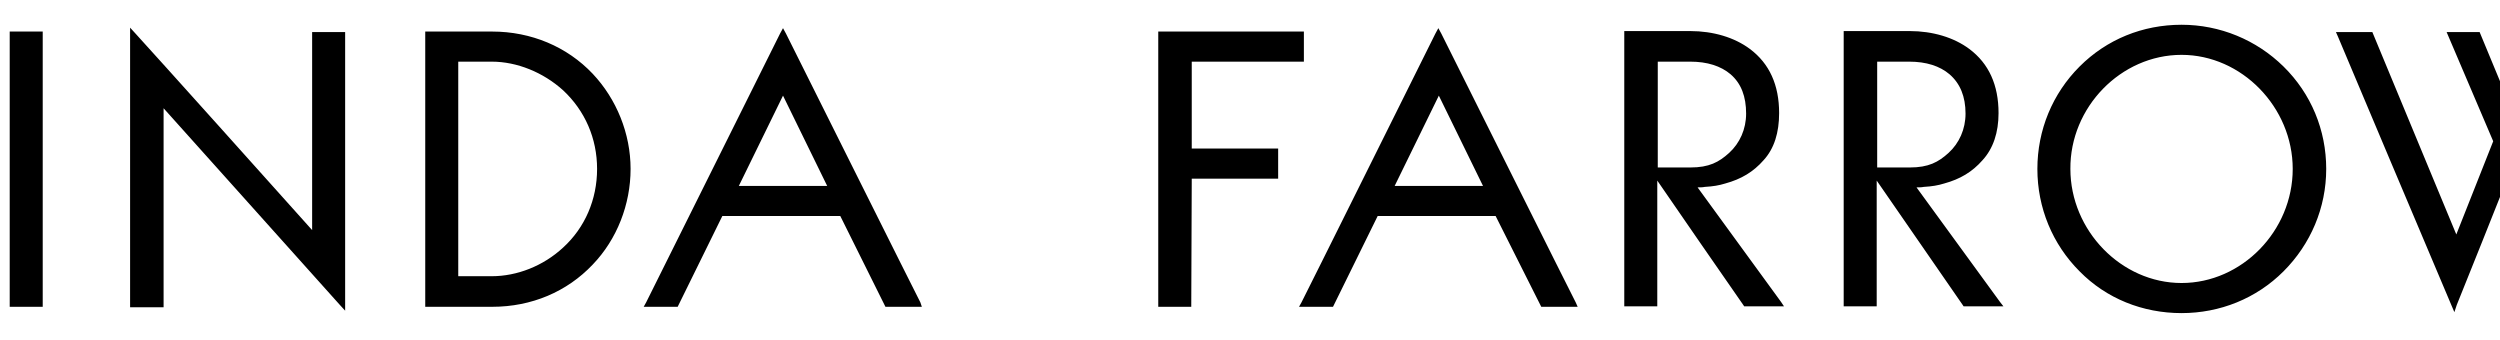
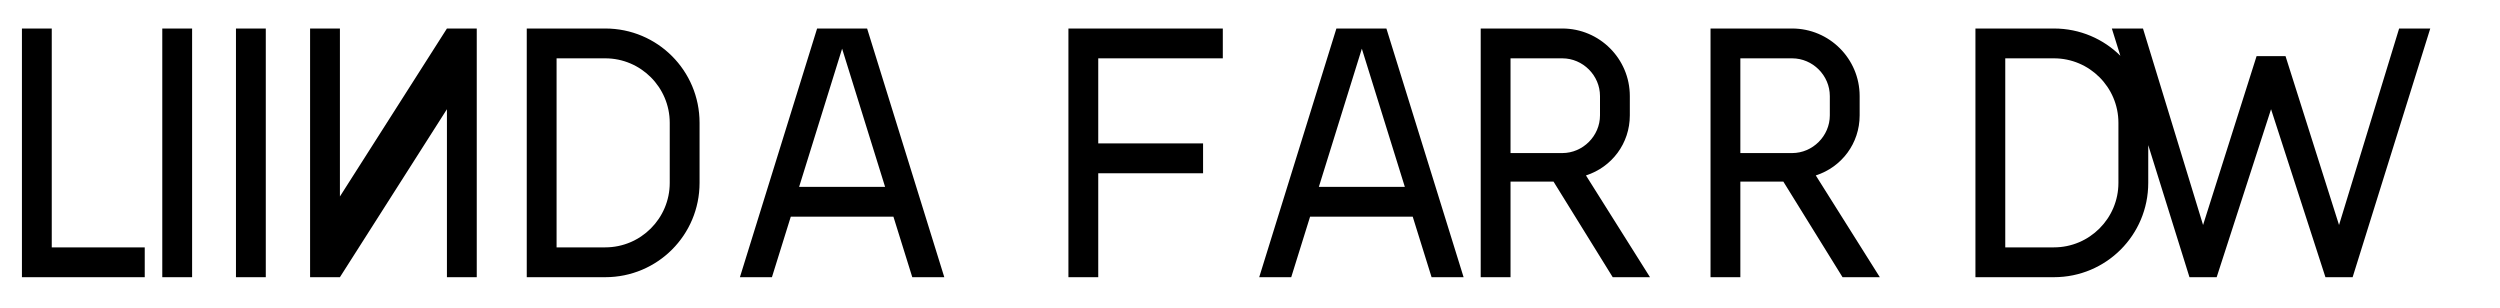
- <svg xmlns="http://www.w3.org/2000/svg" version="1.1" id="layer" x="0px" y="0px" viewBox="-85 240 515 70" style="enable-background:new -153 -46 652 652;" xml:space="preserve">
-   <path d="M-83,303.2h6.8v-56.7H-83V303.2z M-132,246.5v56.7h31.5V297h-24.7v-50.5L-132,246.5L-132,246.5z M421.1,302.8  c1.6-3.9,8.9-22.2,11-27.5l11.3,27.5l0.6,1.4l0.6-1.4c2.1-4.9,22.8-54.9,23.1-55.4l0.4-0.9h-7.5l-16.8,42.7l-8.1-20.1l9.2-22.5h-6.7  l-6.1,15.2l-6.3-15.2H419l9.6,22.5l-7.6,19.2l-17.3-41.7h-7.5l0.4,0.9c0.2,0.5,21.3,50.5,23.4,55.4l0.6,1.4L421.1,302.8L421.1,302.8  z M364.4,251.3c12.4,0,22.9,10.8,22.9,23.5c0,12.8-10.5,23.5-22.9,23.5c-12.4,0-22.9-10.8-22.9-23.5  C341.4,262.1,351.9,251.3,364.4,251.3L364.4,251.3z M364.4,304.5c7.9,0,15.4-3,21-8.6c5.6-5.6,8.8-13.1,8.8-21.1  c0-8-3.1-15.5-8.8-21.1c-5.6-5.5-13.1-8.6-21-8.6c-8,0-15.4,3-21,8.6l0,0c-5.6,5.6-8.7,13.1-8.7,21.1c0,8,3.1,15.5,8.7,21.1  C348.9,301.5,356.4,304.5,364.4,304.5L364.4,304.5z M301.6,252.7h6.7c3.5,0,6.3,0.9,8.3,2.6c2.2,1.9,3.3,4.6,3.3,8.1  c0,3.2-1.3,6.1-3.5,8.1c-2.1,1.9-4.1,3-8,3h-6.7V252.7z M327,302.2c0,0-3.5-4.8-17.2-23.6c0.5,0,1,0,1.5-0.1  c1.7-0.1,2.9-0.3,4.2-0.7c3.3-0.9,5.8-2.4,7.9-4.8c2.2-2.4,3.3-5.7,3.3-9.7c0-5.8-2-10.2-6-13.2c-3.2-2.4-7.6-3.7-12.3-3.7h-13.6  v56.7h6.8v-25.9l17.7,25.6l0.2,0.3h8.2L327,302.2z M256.5,252.7h6.7c3.5,0,6.3,0.9,8.3,2.6c2.2,1.9,3.2,4.6,3.2,8.1  c0,3.2-1.3,6.1-3.5,8.1c-2.1,1.9-4.1,3-8,3h-6.7V252.7z M281.9,302.2c0,0-3.5-4.8-17.2-23.6c0.5,0,1,0,1.5-0.1  c1.7-0.1,2.9-0.3,4.2-0.7c3.3-0.9,5.8-2.4,7.9-4.8c2.2-2.4,3.2-5.7,3.2-9.7c0-5.8-2-10.2-6-13.2c-3.2-2.4-7.6-3.7-12.3-3.7h-13.6  v56.7h6.8v-25.9c5.9,8.6,11.8,17.1,17.7,25.6l0.2,0.3h8.2L281.9,302.2L281.9,302.2z M160.5,276.8h17.8v-6.2h-17.8v-17.9h23.1v-6.2  h-30v56.7h6.8L160.5,276.8L160.5,276.8z M211.4,259.7l9.1,18.6h-18.2L211.4,259.7L211.4,259.7z M239.6,302.3  c-0.3-0.5-25.7-51.4-27.7-55.4l-0.6-1.1l-0.6,1.1c-2,4-27.3,54.9-27.6,55.4l-0.5,0.9h7l9.2-18.7h24.3l9.4,18.7h7.5L239.6,302.3  L239.6,302.3z M76.3,259.7l9.1,18.6H67.2C67.2,278.3,76.3,259.7,76.3,259.7z M104.6,302.3c-0.3-0.5-25.7-51.4-27.7-55.4l-0.6-1.1  l-0.6,1.1c-2,4-27.6,55.4-27.6,55.4l-0.5,0.9h7l9.2-18.7h24.3l9.3,18.7h7.5L104.6,302.3L104.6,302.3z M9.4,252.7h6.9  c5.2,0,10.6,2.2,14.7,5.9c4.5,4.2,7,9.9,7,16.2c0,6.3-2.5,12.1-7,16.2c-4.1,3.8-9.5,5.9-14.7,5.9H9.4V252.7z M16.4,303.2  c8.1,0,15.4-3.1,20.7-8.7c5-5.2,7.8-12.4,7.8-19.7c0-7.3-2.9-14.4-7.8-19.6c-5.3-5.6-12.7-8.7-20.7-8.7H2.6v56.7H16.4z M-13.9,304  l-1.1-1.2c-3.4-3.8-30.5-34-36.3-40.5v41h-6.9v-57.6l1.1,1.2c3.5,3.8,30.6,34,36.4,40.5v-40.8h6.8V304z" />
+ <svg xmlns="http://www.w3.org/2000/svg" viewBox="-120 240 570 70" width="570" height="70">
+   <path fill="#000000" d="M-115,303.2h28v-6.8h-21.2v-49.9h-6.8V303.2z M-83,303.2h6.8v-56.7H-83V303.2z M-66.2,303.2h6.8v-56.7h-6.8V303.2z M-49.3,303.2h6.8l24.4-38.3v38.3h6.8v-56.7h-6.8l-24.4,38.3v-38.3h-6.8V303.2z M0.1,303.2H18c11.9,0,21.5-9.6,21.5-21.5v-13.7C39.5,256.1,29.9,246.5,18,246.5H0.1V303.2z M6.9,296.4v-43.1H18c8.1,0,14.7,6.6,14.7,14.7v13.7c0,8.1-6.6,14.7-14.7,14.7H6.9z M48.7,303.2h7.3l4.3-13.8h23.4l4.3,13.8h7.3L77.7,246.5H66.3L48.7,303.2z M62.2,282.6l9.8-31.5l9.8,31.5H62.2z M123.6,303.2h6.8v-23.7h23.9v-6.8h-23.9v-19.4h28.4v-6.8h-35.2V303.2z M167.1,303.2h7.3l4.3-13.8h23.4l4.3,13.8h7.3l-17.6-56.7h-11.4L167.1,303.2z M180.7,282.6l9.8-31.5l9.8,31.5H180.7z M217.6,303.2h6.8v-21.8h9.8l13.5,21.8h8.5l-14.6-23.2c5.9-1.9,10-7.3,10-13.7v-4.4c0-8.5-6.9-15.4-15.4-15.4h-18.6V303.2z M224.4,274.6v-21.3h11.8c4.7,0,8.6,3.9,8.6,8.6v4.4c0,4.7-3.9,8.6-8.6,8.6H224.4z M270,303.2h6.8v-21.8h9.8l13.5,21.8h8.5l-14.6-23.2c5.9-1.9,10-7.3,10-13.7v-4.4c0-8.5-6.9-15.4-15.4-15.4H270V303.2z M276.8,274.6v-21.3h11.8c4.7,0,8.6,3.9,8.6,8.6v4.4c0,4.7-3.9,8.6-8.6,8.6H276.8z M330.4,303.2h17.9c11.9,0,21.5-9.6,21.5-21.5v-13.7c0-11.9-9.6-21.5-21.5-21.5h-17.9V303.2z M337.2,296.4v-43.1h11.1c8.1,0,14.7,6.6,14.7,14.7v13.7c0,8.1-6.6,14.7-14.7,14.7H337.2z M379.2,303.2h6.2l12.4-38.3l12.4,38.3h6.2l17.7-56.7h-7.1l-13.7,44.8l-12.2-38.5h-6.6l-12.2,38.5l-13.7-44.8h-7.1L379.2,303.2z" />
</svg>
